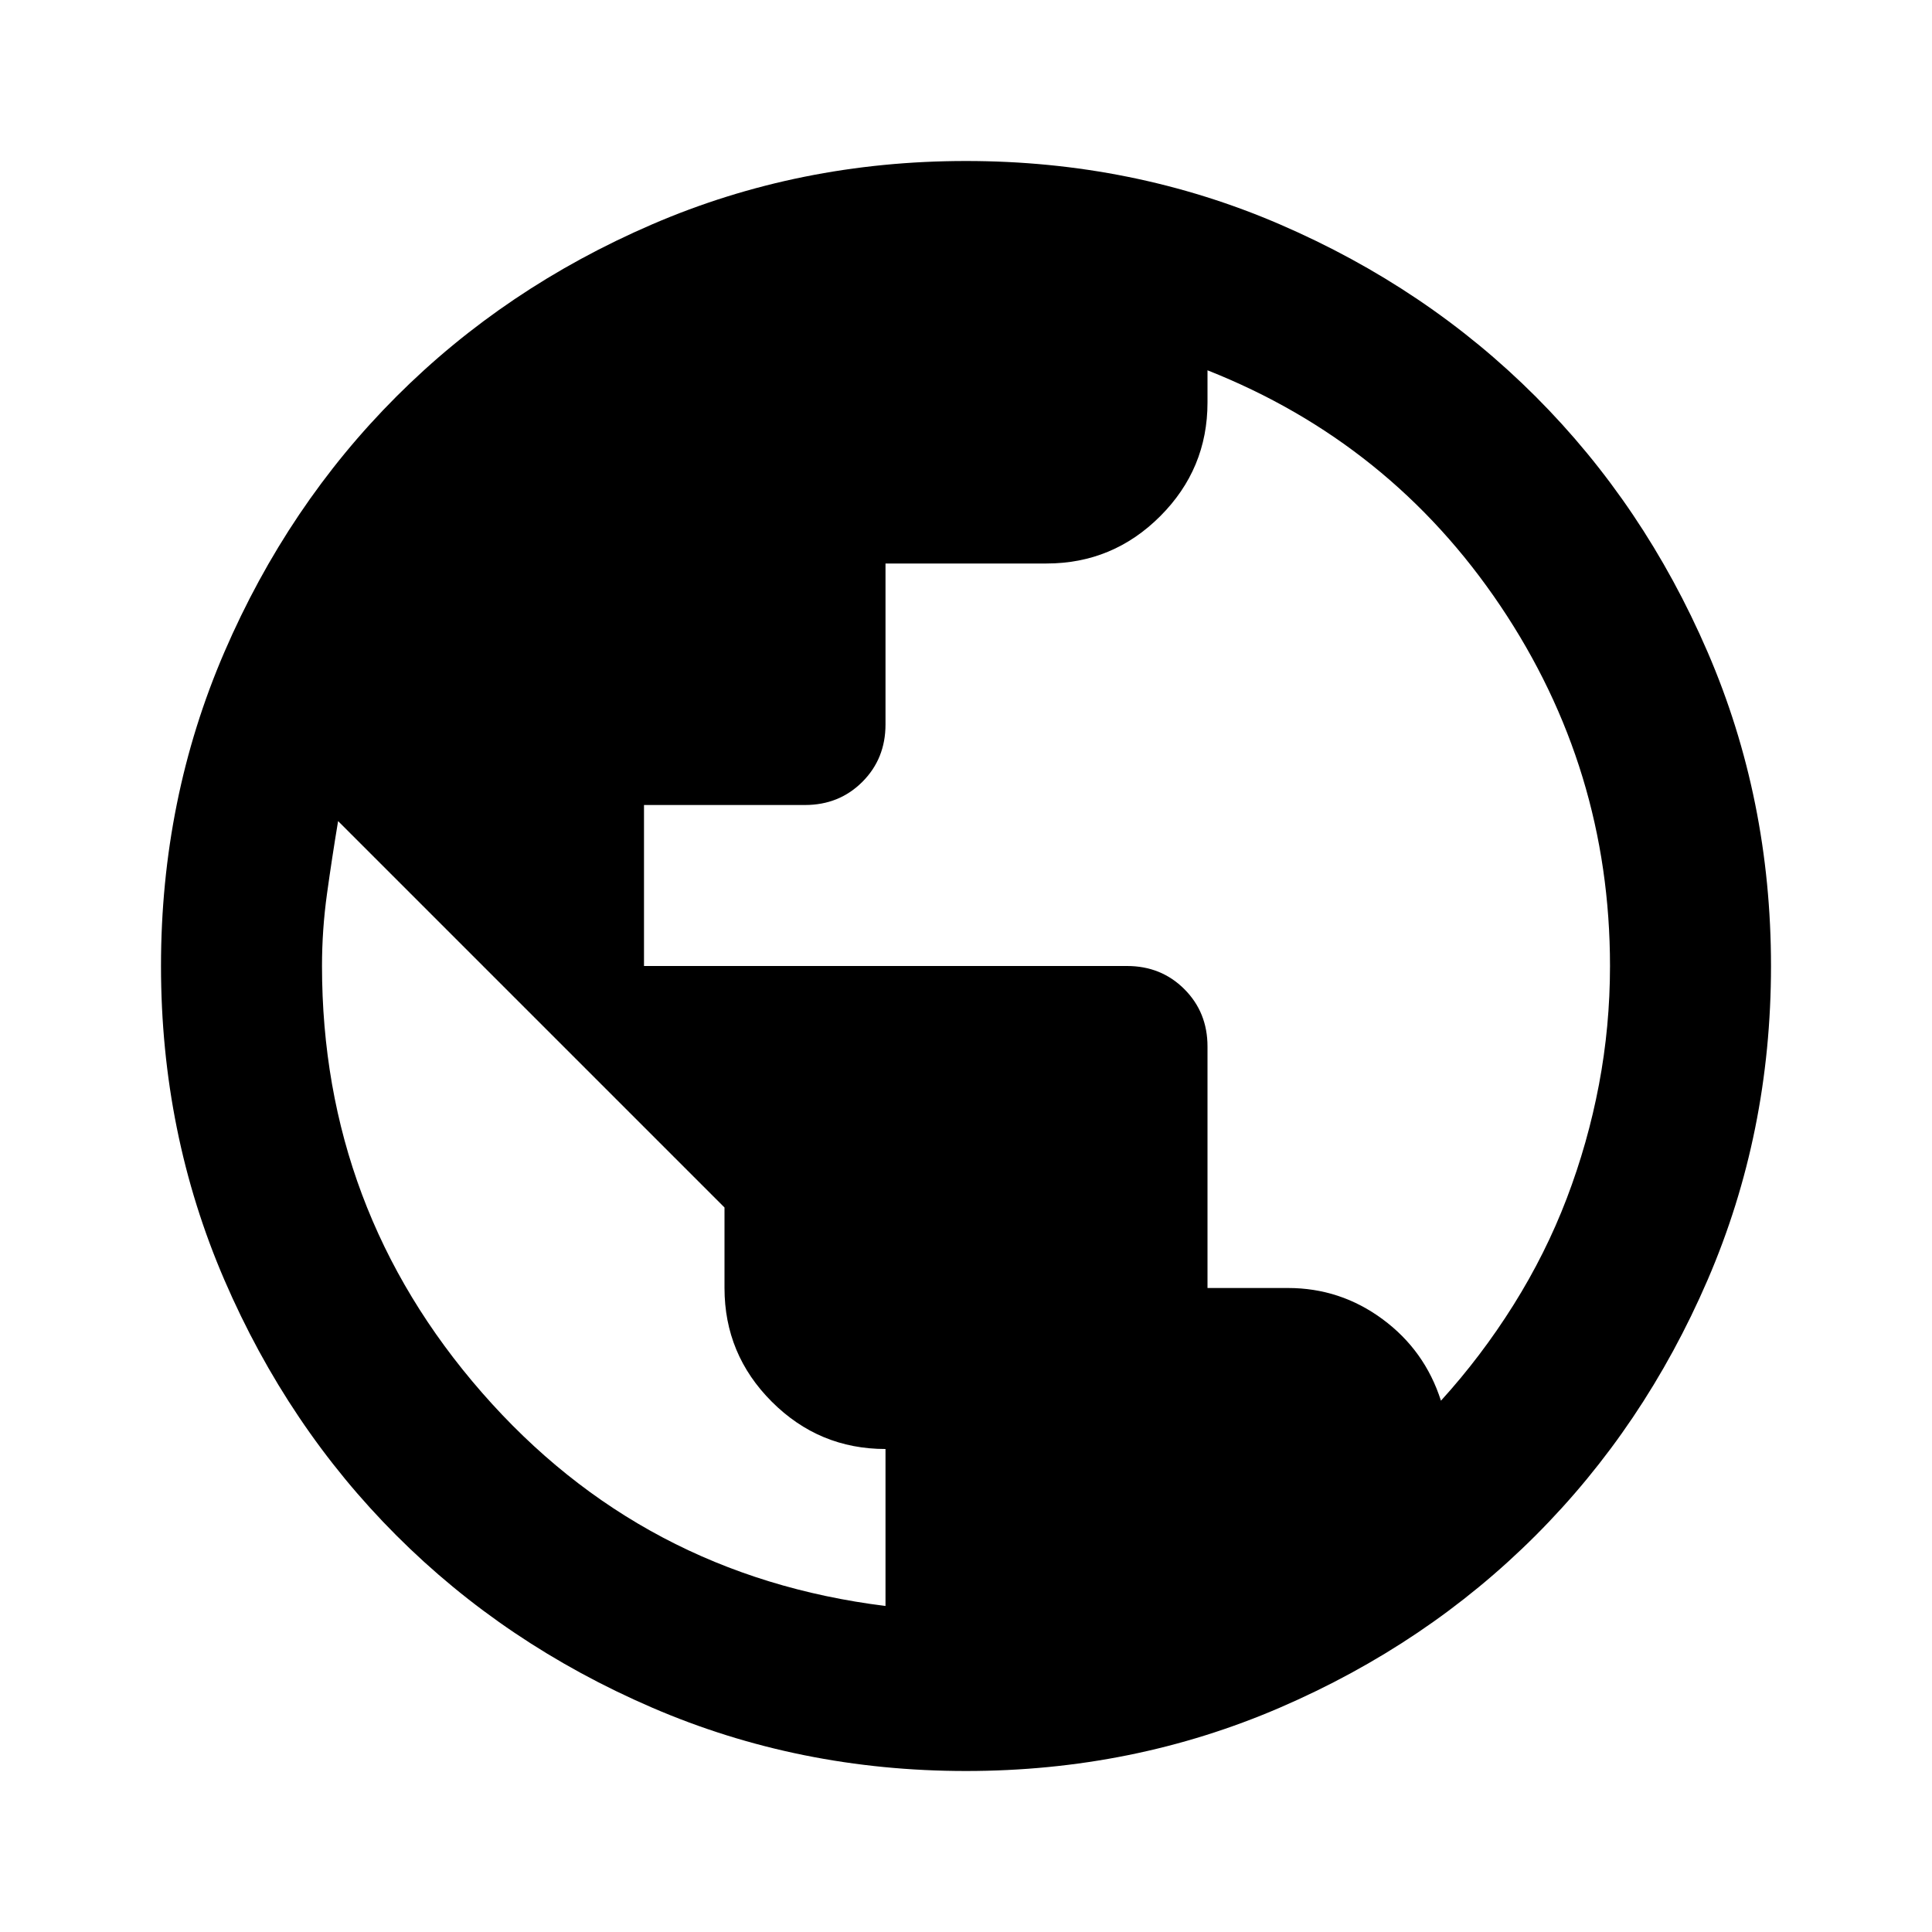
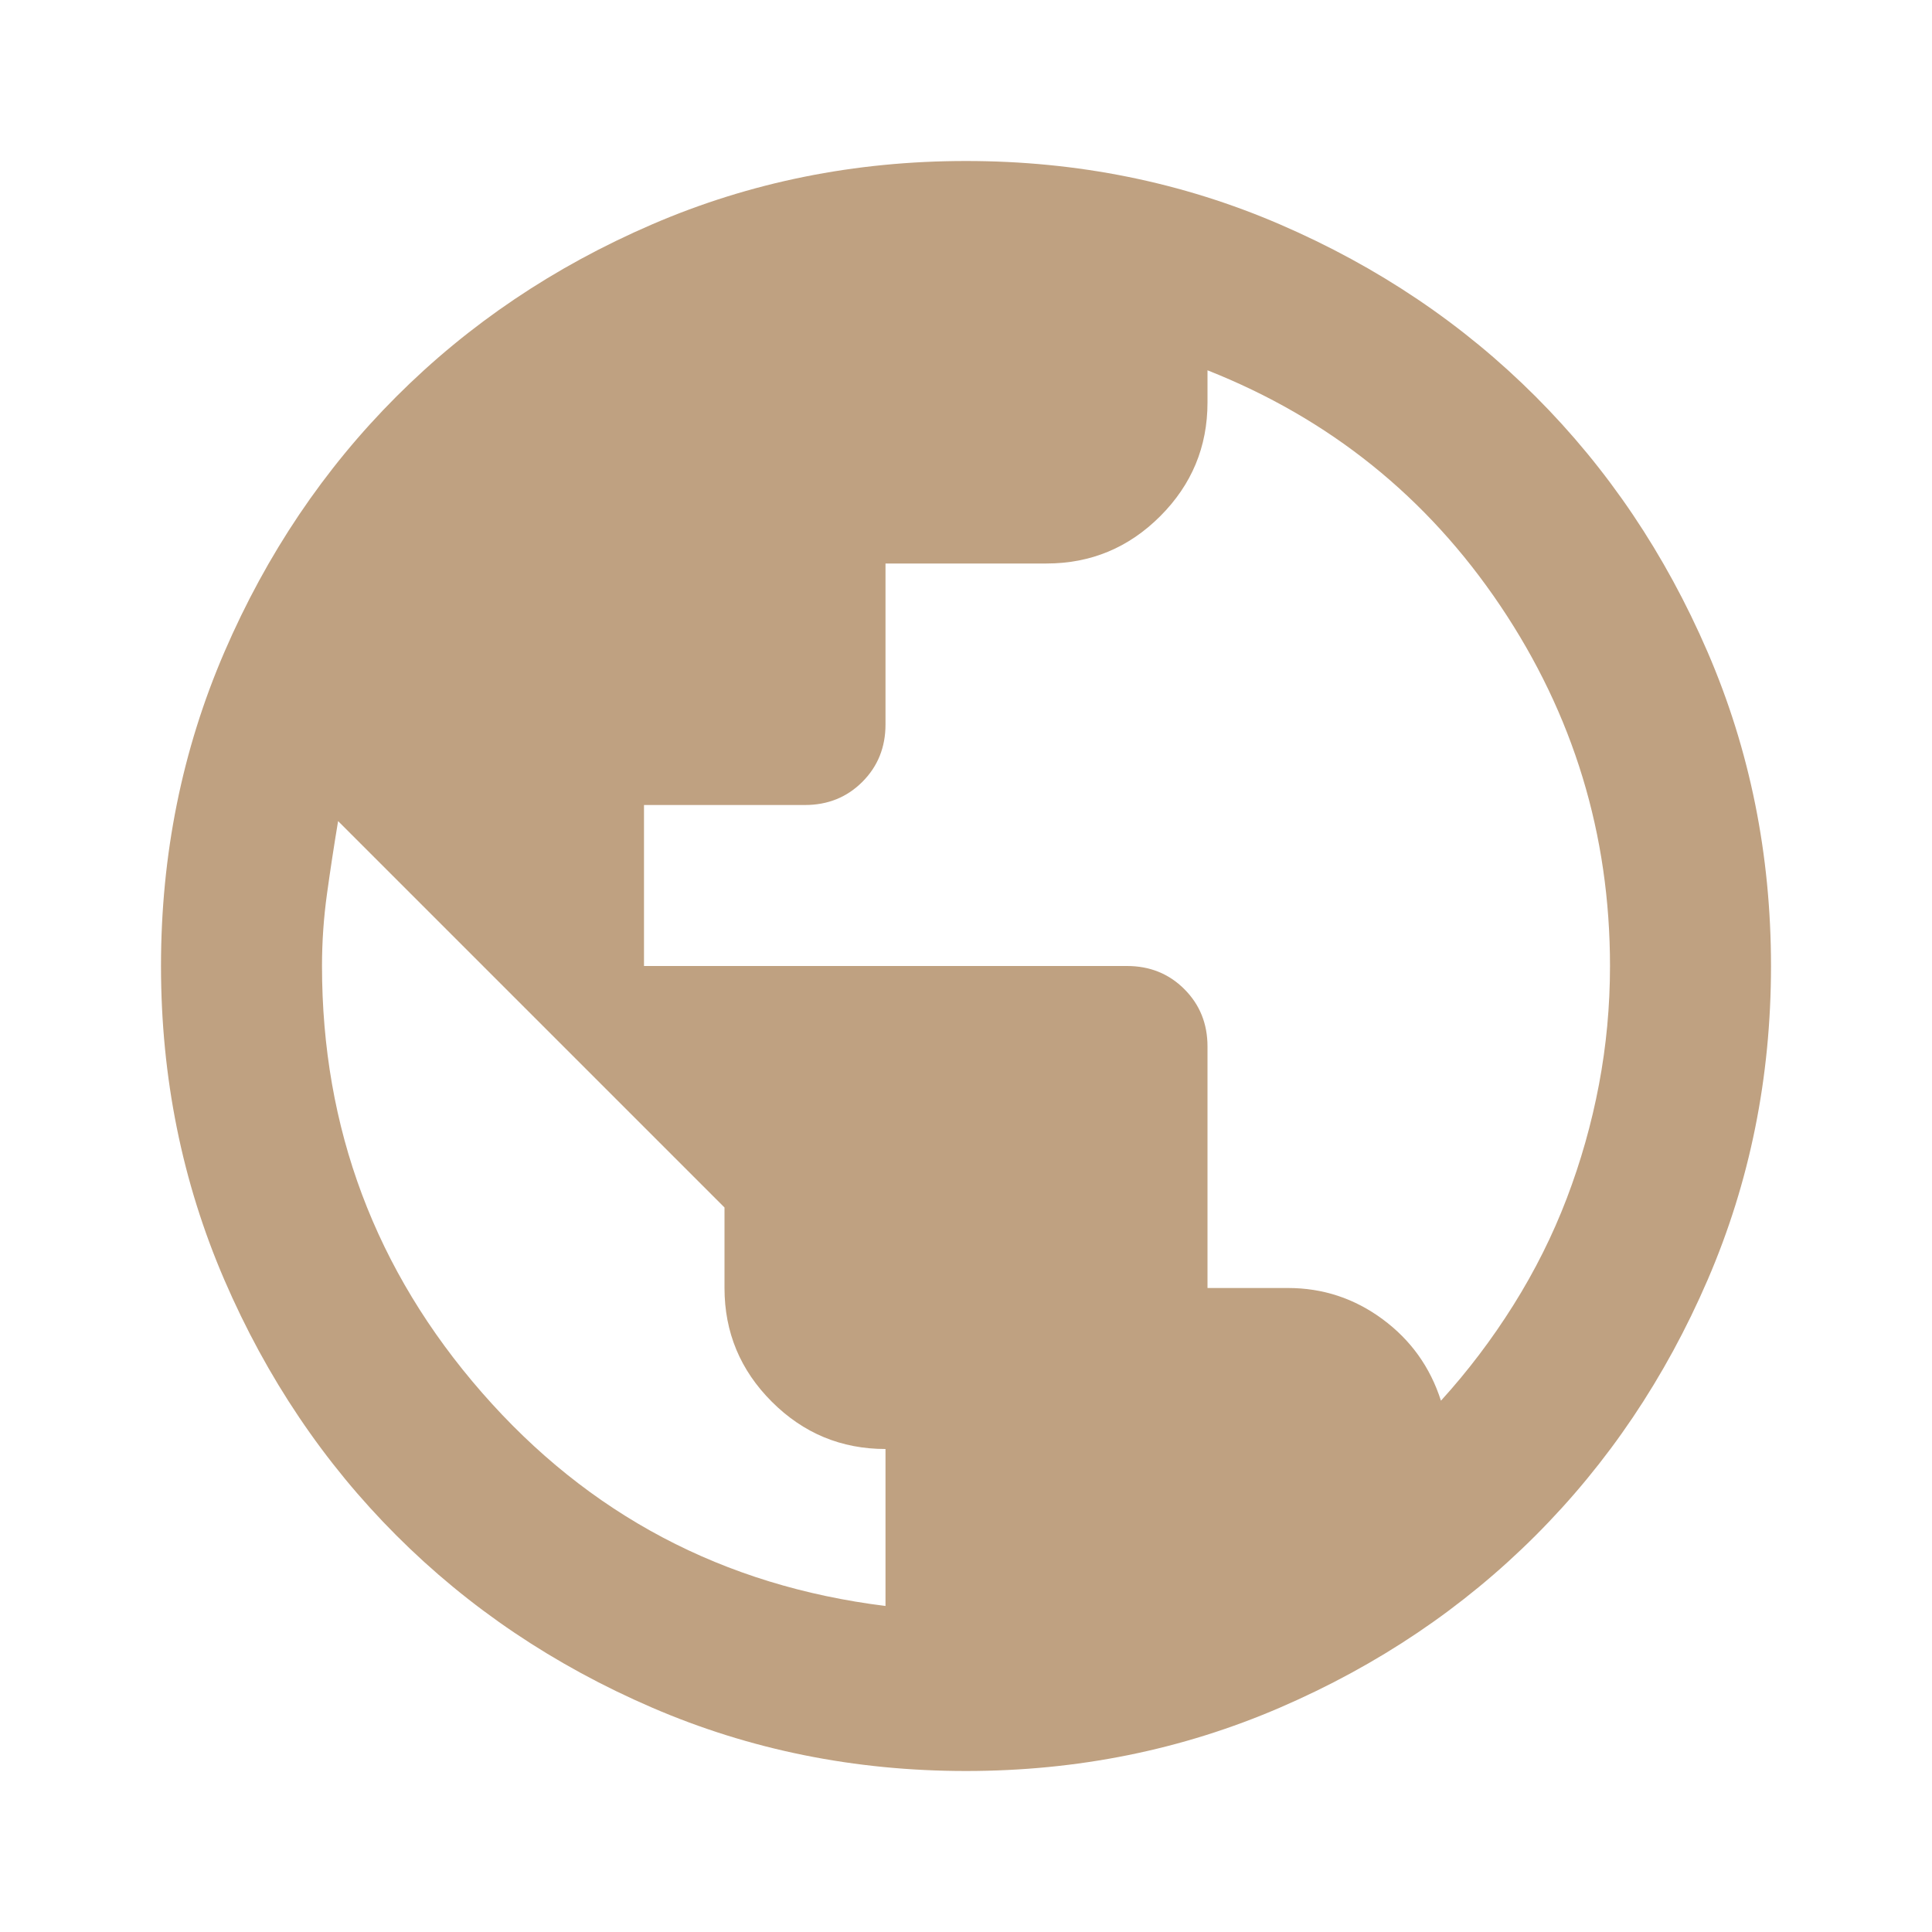
<svg xmlns="http://www.w3.org/2000/svg" height="24" viewBox="0 -960 960 960" width="24">
-   <path d="M480-80q-83 0-156-31.5T197-197q-54-54-85.5-127T80-480q0-83 31.5-156T197-763q54-54 127-85.5T480-880q83 0 156 31.5T763-763q54 54 85.5 127T880-480q0 83-31.5 156T763-197q-54 54-127 85.5T480-80Zm-40-82v-78q-33 0-56.5-23.5T360-320v-40L168-552q-3 18-5.5 36t-2.5 36q0 121 79.5 212T440-162Zm276-102q20-22 36-47.5t26.5-53q10.5-27.5 16-56.5t5.5-59q0-98-54.5-179T600-776v16q0 33-23.5 56.5T520-680h-80v80q0 17-11.5 28.5T400-560h-80v80h240q17 0 28.5 11.5T600-440v120h40q26 0 47 15.5t29 40.5Z" />
+   <path fill="#bfa181" d="M480-80q-83 0-156-31.5T197-197q-54-54-85.5-127T80-480q0-83 31.5-156T197-763q54-54 127-85.5T480-880q83 0 156 31.5T763-763q54 54 85.5 127T880-480q0 83-31.5 156T763-197q-54 54-127 85.5T480-80Zm-40-82v-78q-33 0-56.5-23.5T360-320v-40L168-552q-3 18-5.5 36t-2.5 36q0 121 79.5 212T440-162Zm276-102q20-22 36-47.5t26.5-53q10.5-27.5 16-56.5t5.5-59q0-98-54.5-179T600-776v16q0 33-23.5 56.5T520-680h-80v80q0 17-11.5 28.5T400-560h-80v80h240q17 0 28.5 11.5T600-440v120h40q26 0 47 15.5t29 40.5Z" />
</svg>
